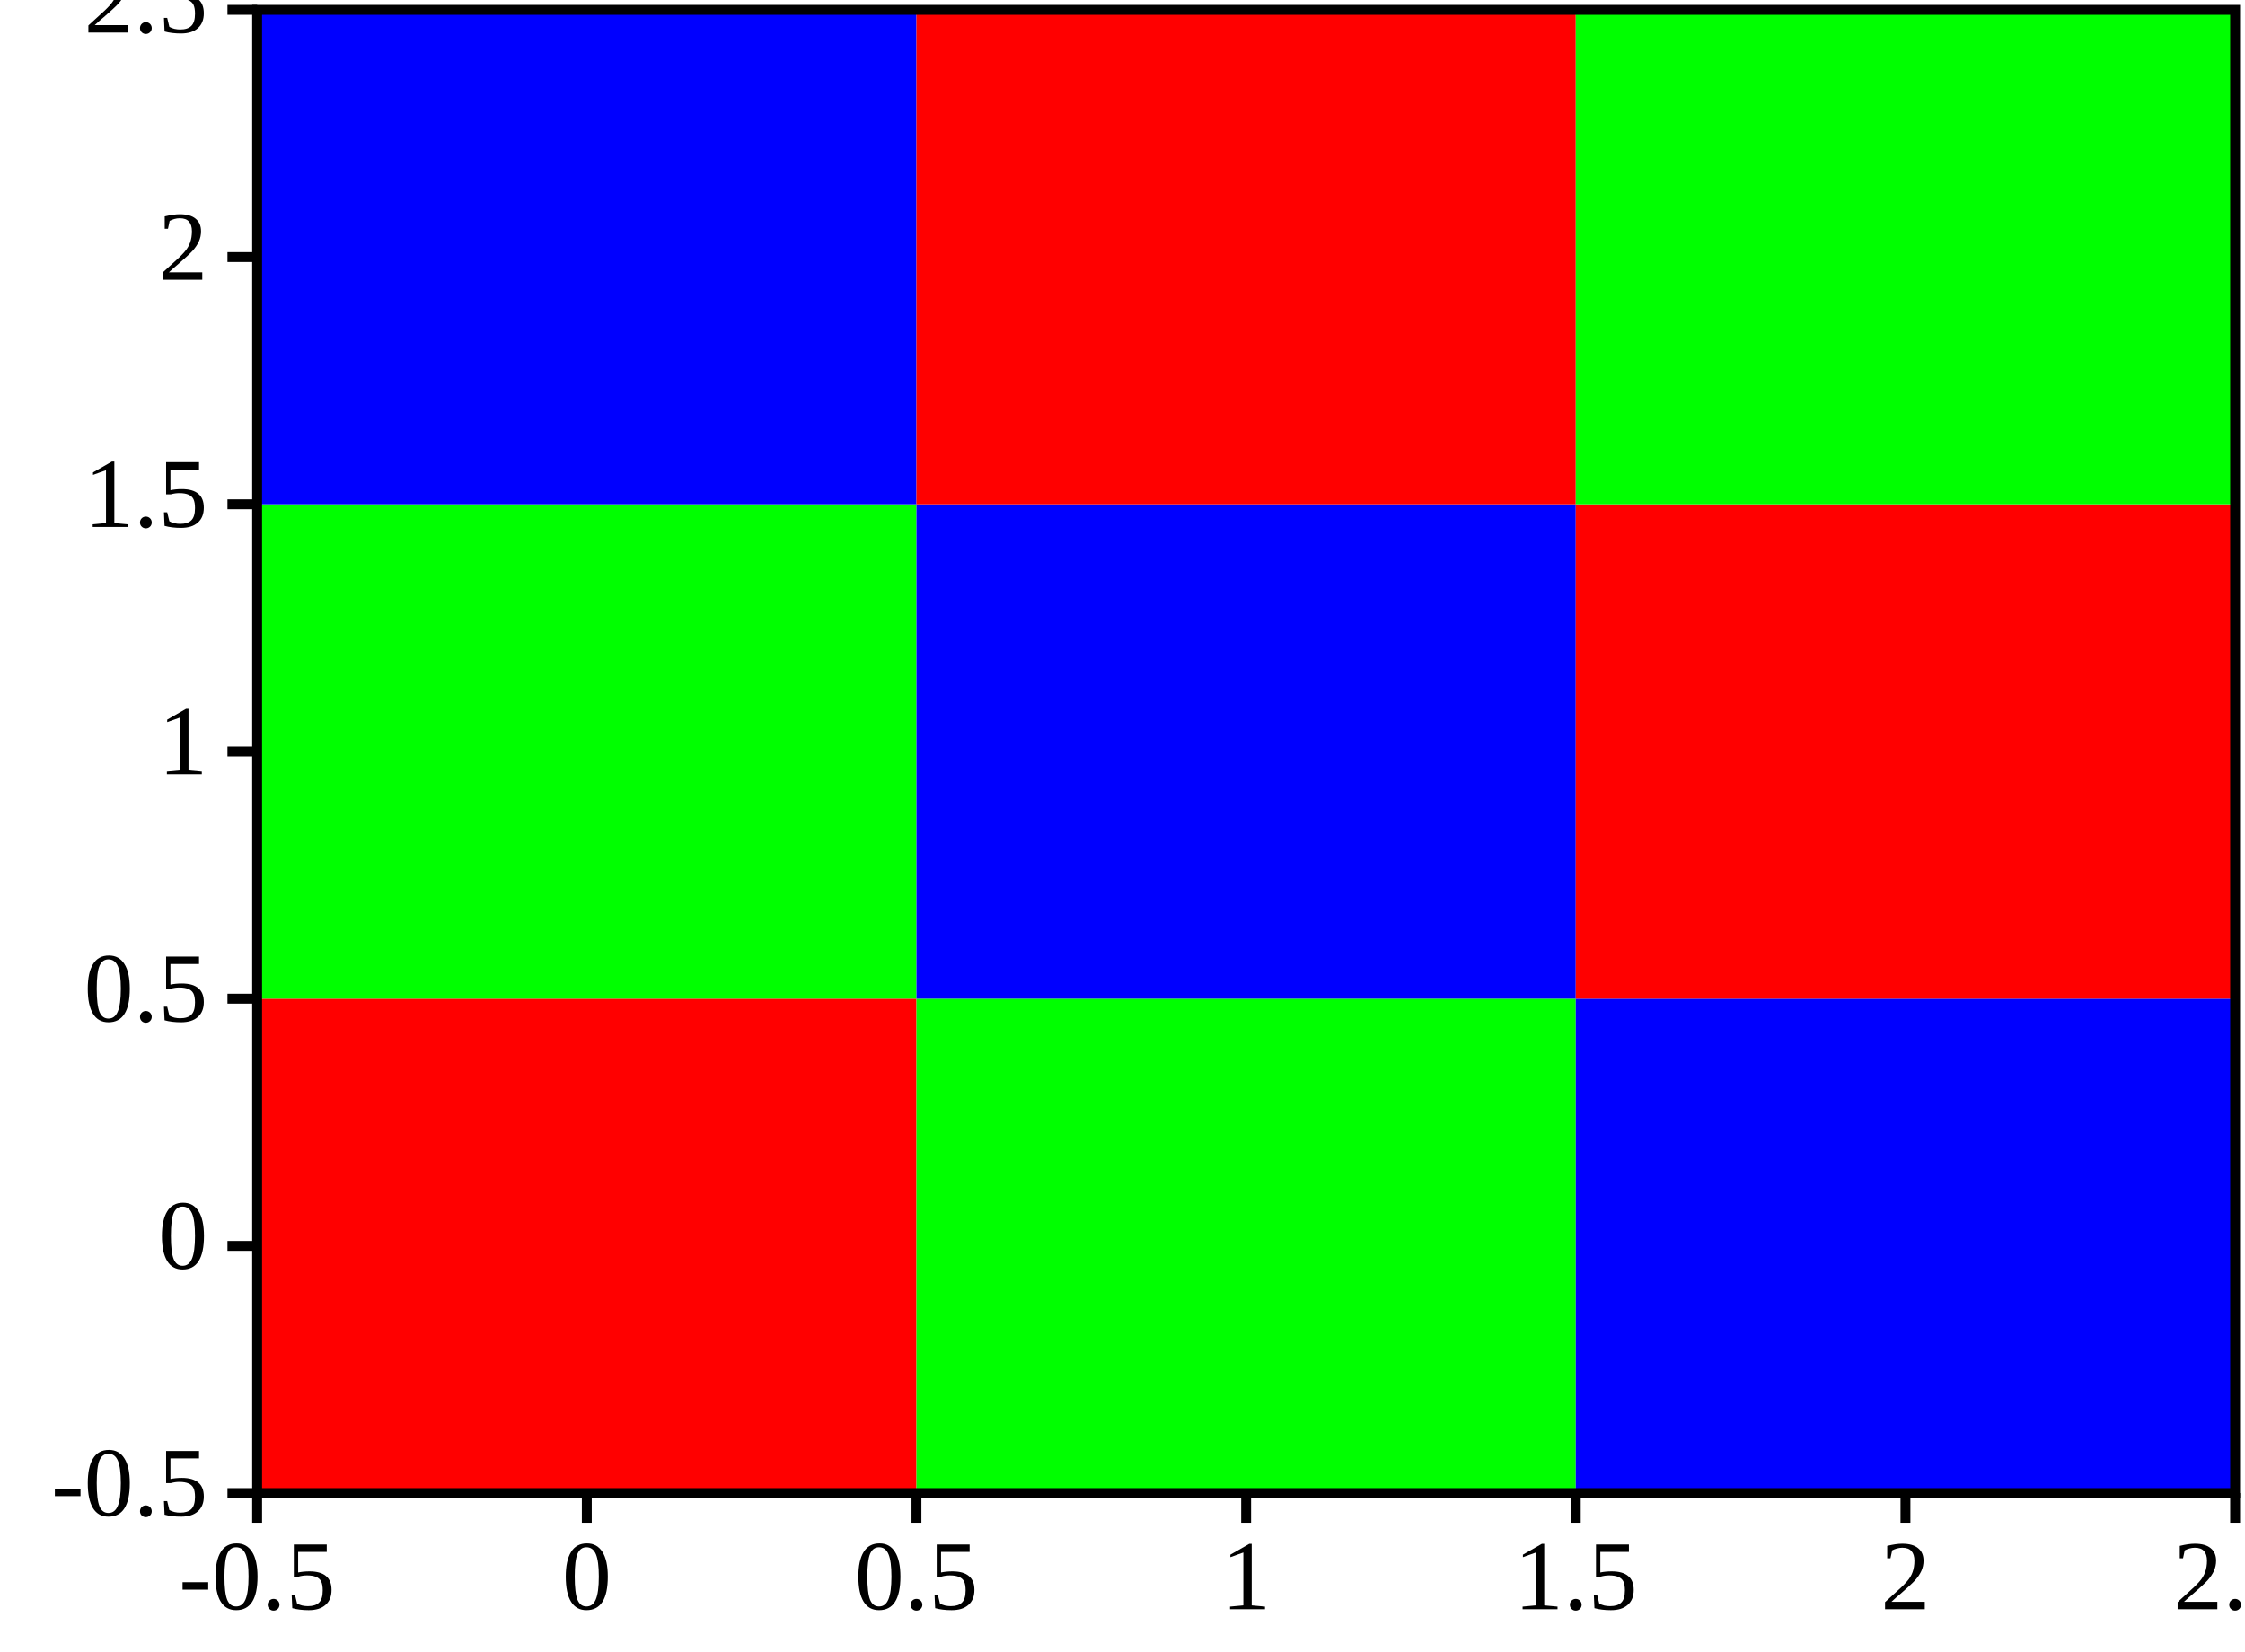
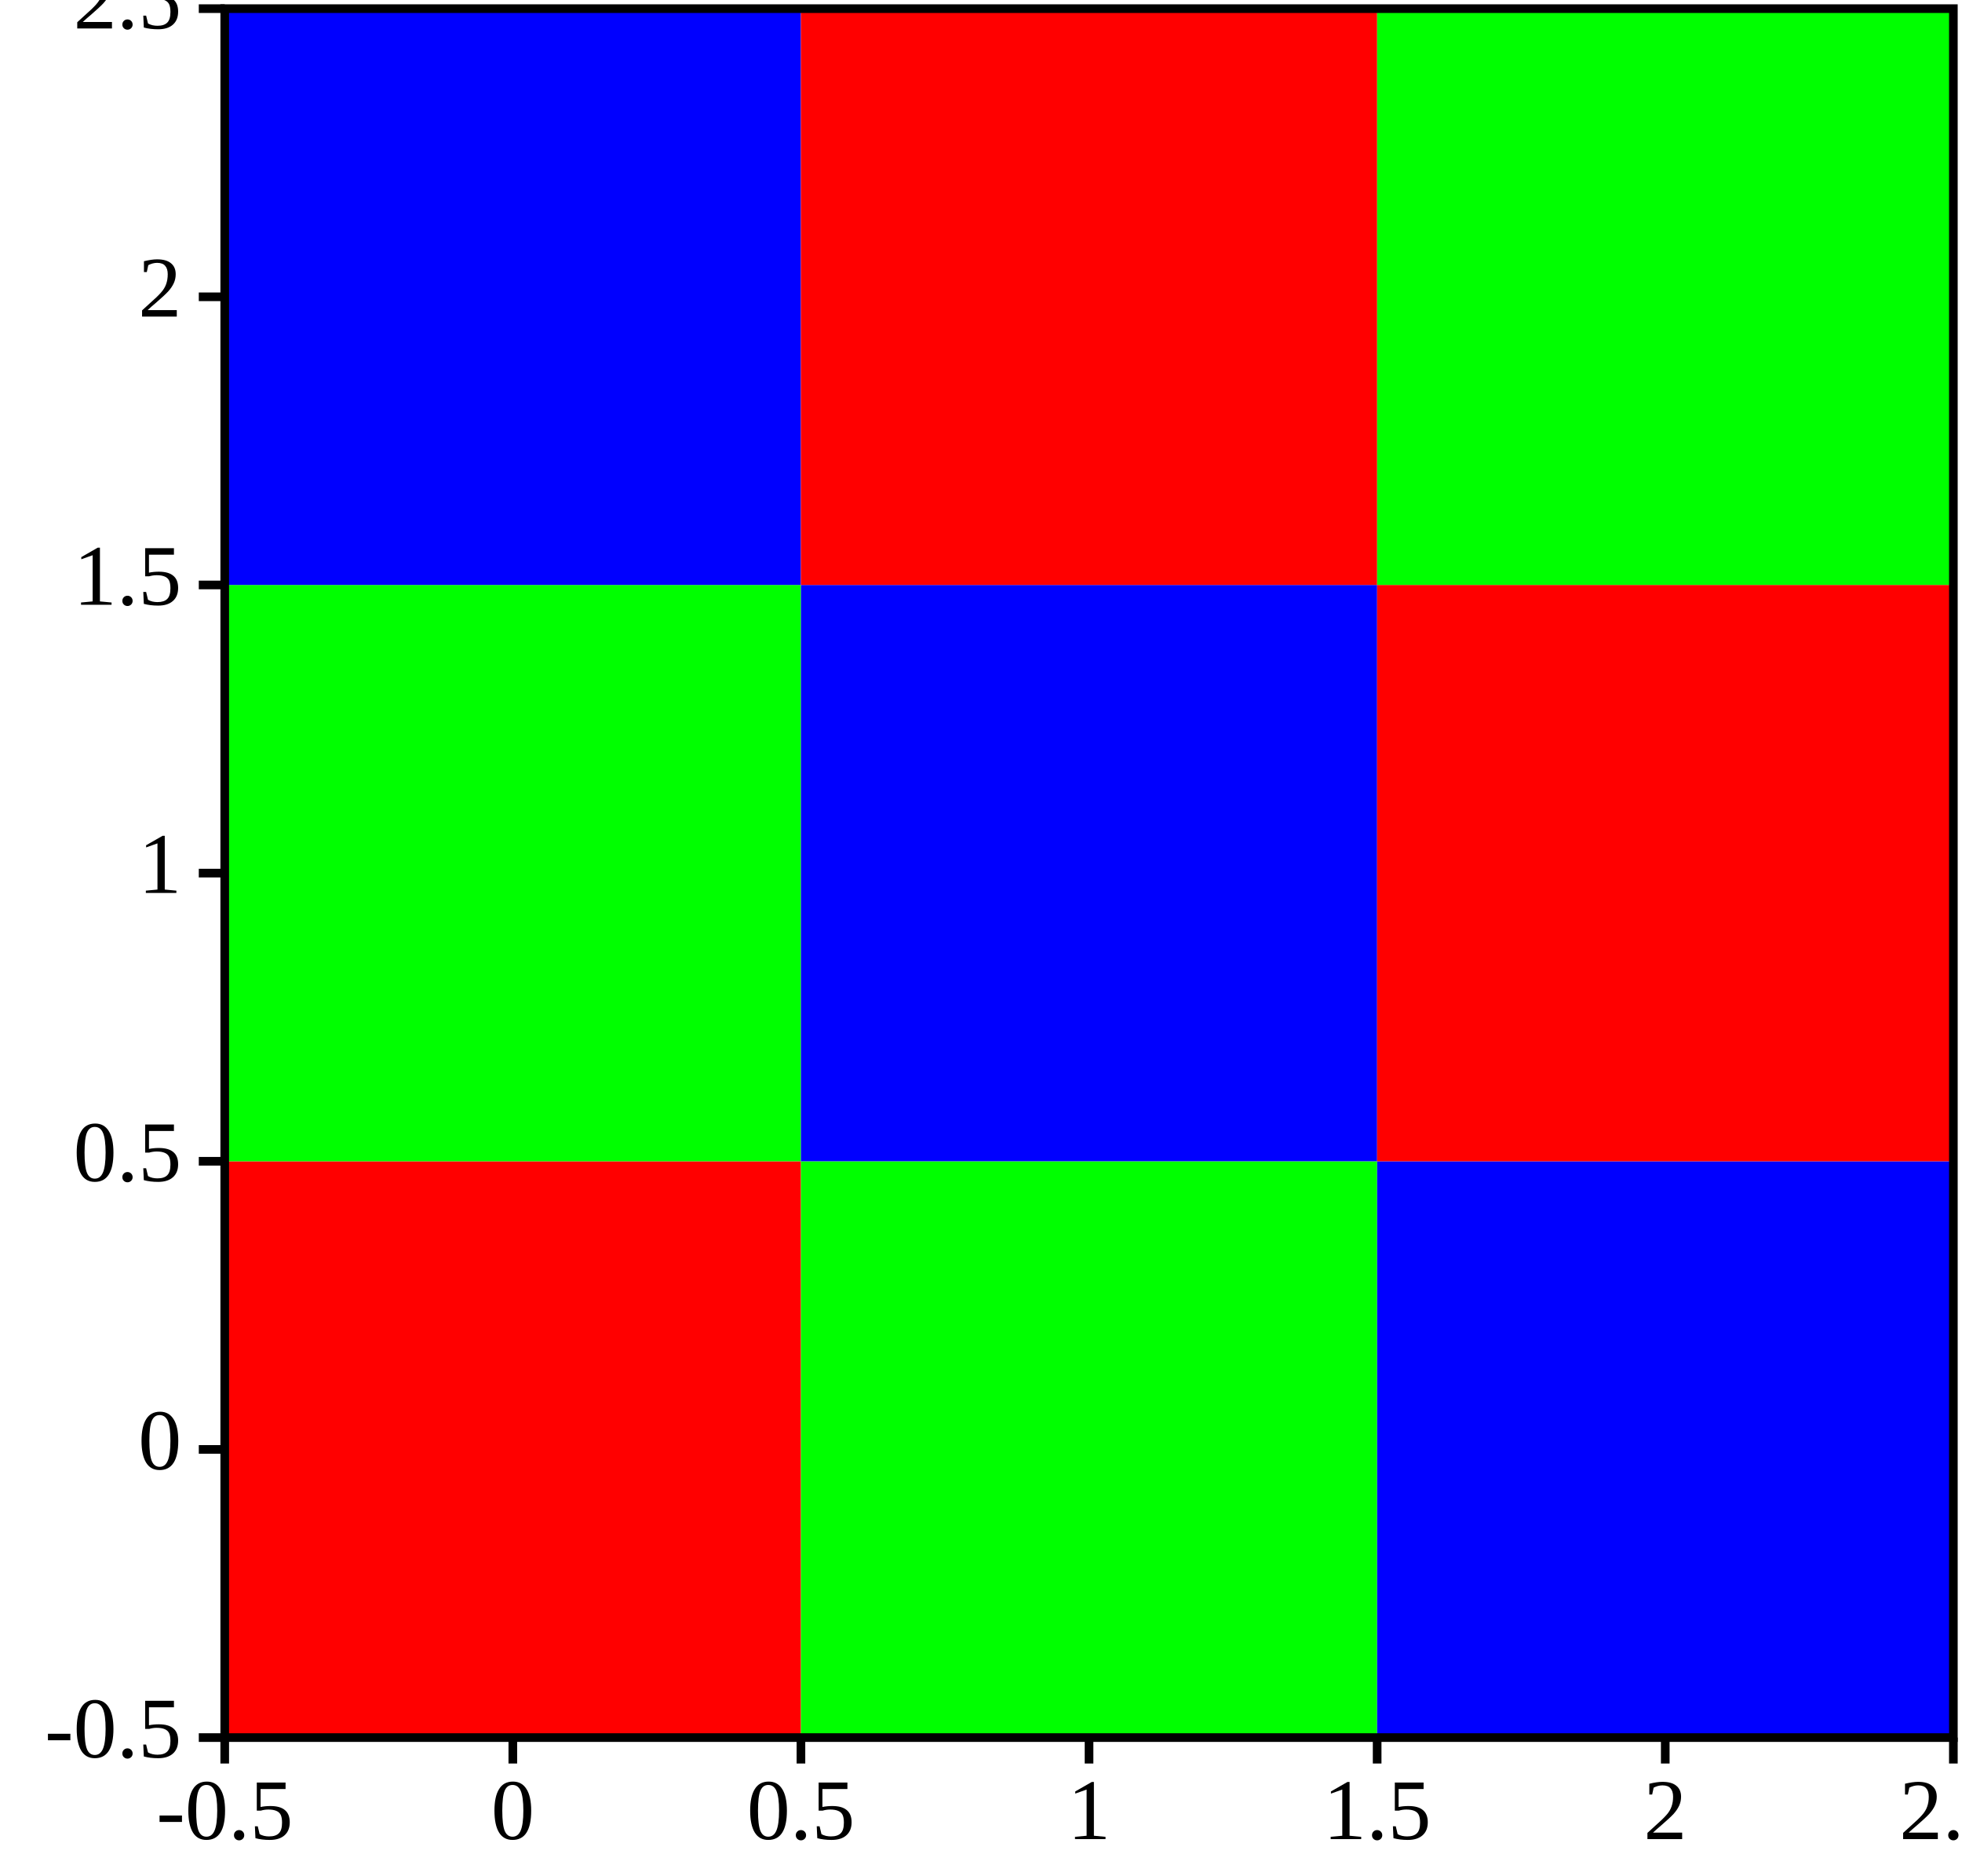
- <svg xmlns="http://www.w3.org/2000/svg" viewBox="-26 -1 227 167" height="100%" width="100%" id="id0000000044">
+ <svg xmlns="http://www.w3.org/2000/svg" viewBox="-26 -1 227 217" height="100%" width="100%" id="id0000000044">
  <g id="id0000000045">
    <g clip-path="url(#id0000000045clipper)" style="pointer-events: all; " vector-effect="non-scaling-stroke" fill="none" class="area" id="id0000000046">
      <g stroke-width="0" id="id0000000048">
-         <polygon points="0,150 0,100 66.667,100 66.667,150 " fill="rgb( 255, 0, 0 )" stroke-width="0" id="id0000000049" class="rectangle" />
-         <polygon points="66.667,150 66.667,100 133.333,100 133.333,150 " fill="rgb( 0, 255, 0 )" stroke-width="0" id="id0000000050" class="rectangle" />
-         <polygon points="133.333,150 133.333,100 200,100 200,150 " fill="rgb( 0, 0, 255 )" stroke-width="0" id="id0000000051" class="rectangle" />
-         <polygon points="0,100 0,50 66.667,50 66.667,100 " fill="rgb( 0, 255, 0 )" stroke-width="0" id="id0000000052" class="rectangle" />
-         <polygon points="66.667,100 66.667,50 133.333,50 133.333,100 " fill="rgb( 0, 0, 255 )" stroke-width="0" id="id0000000053" class="rectangle" />
-         <polygon points="133.333,100 133.333,50 200,50 200,100 " fill="rgb( 255, 0, 0 )" stroke-width="0" id="id0000000054" class="rectangle" />
-         <polygon points="0,50 0,0 66.667,0 66.667,50 " fill="rgb( 0, 0, 255 )" stroke-width="0" id="id0000000055" class="rectangle" />
-         <polygon points="66.667,50 66.667,0 133.333,0 133.333,50 " fill="rgb( 255, 0, 0 )" stroke-width="0" id="id0000000056" class="rectangle" />
-         <polygon points="133.333,50 133.333,0 200,0 200,50 " fill="rgb( 0, 255, 0 )" stroke-width="0" id="id0000000057" class="rectangle" />
+         <polygon points="0,200 0,133.333 66.667,133.333 66.667,200 " fill="rgb( 255, 0, 0 )" stroke-width="0" id="id0000000049" class="rectangle" />
+         <polygon points="66.667,200 66.667,133.333 133.333,133.333 133.333,200 " fill="rgb( 0, 255, 0 )" stroke-width="0" id="id0000000050" class="rectangle" />
+         <polygon points="133.333,200 133.333,133.333 200,133.333 200,200 " fill="rgb( 0, 0, 255 )" stroke-width="0" id="id0000000051" class="rectangle" />
+         <polygon points="0,133.333 0,66.667 66.667,66.667 66.667,133.333 " fill="rgb( 0, 255, 0 )" stroke-width="0" id="id0000000052" class="rectangle" />
+         <polygon points="66.667,133.333 66.667,66.667 133.333,66.667 133.333,133.333 " fill="rgb( 0, 0, 255 )" stroke-width="0" id="id0000000053" class="rectangle" />
+         <polygon points="133.333,133.333 133.333,66.667 200,66.667 200,133.333 " fill="rgb( 255, 0, 0 )" stroke-width="0" id="id0000000054" class="rectangle" />
+         <polygon points="0,66.667 0,0 66.667,0 66.667,66.667 " fill="rgb( 0, 0, 255 )" stroke-width="0" id="id0000000055" class="rectangle" />
+         <polygon points="66.667,66.667 66.667,0 133.333,0 133.333,66.667 " fill="rgb( 255, 0, 0 )" stroke-width="0" id="id0000000056" class="rectangle" />
+         <polygon points="133.333,66.667 133.333,0 200,0 200,66.667 " fill="rgb( 0, 255, 0 )" stroke-width="0" id="id0000000057" class="rectangle" />
      </g>
    </g>
    <clipPath id="id0000000045clipper">
-       <polygon points="0,0 0,150 200,150 200,0 " id="id0000000058" class="rectangle" />
+       <polygon points="0,0 0,200 200,200 200,0 " id="id0000000058" class="rectangle" />
    </clipPath>
-     <polyline points="0,150 0,153 " fill="none" stroke-width="1" stroke="black" id="id0000000059" class="line" />
-     <text id="id0000000060" transform="matrix(1 0 0 1 0 0)" x="0" y="155" dominant-baseline="hanging" text-anchor="middle" font-size="10px">
+     <polyline points="0,200 0,203 " fill="none" stroke-width="1" stroke="black" id="id0000000059" class="line" />
+     <text id="id0000000060" transform="matrix(1 0 0 1 0 0)" x="0" y="205" dominant-baseline="hanging" text-anchor="middle" font-size="10px">
-0.5
</text>
-     <polyline points="33.333,150 33.333,153 " fill="none" stroke-width="1" stroke="black" id="id0000000061" class="line" />
-     <text id="id0000000062" transform="matrix(1 0 0 1 0 0)" x="33.333" y="155" dominant-baseline="hanging" text-anchor="middle" font-size="10px">
+     <polyline points="33.333,200 33.333,203 " fill="none" stroke-width="1" stroke="black" id="id0000000061" class="line" />
+     <text id="id0000000062" transform="matrix(1 0 0 1 0 0)" x="33.333" y="205" dominant-baseline="hanging" text-anchor="middle" font-size="10px">
0
</text>
-     <polyline points="66.667,150 66.667,153 " fill="none" stroke-width="1" stroke="black" id="id0000000063" class="line" />
-     <text id="id0000000064" transform="matrix(1 0 0 1 0 0)" x="66.667" y="155" dominant-baseline="hanging" text-anchor="middle" font-size="10px">
+     <polyline points="66.667,200 66.667,203 " fill="none" stroke-width="1" stroke="black" id="id0000000063" class="line" />
+     <text id="id0000000064" transform="matrix(1 0 0 1 0 0)" x="66.667" y="205" dominant-baseline="hanging" text-anchor="middle" font-size="10px">
0.5
</text>
-     <polyline points="100,150 100,153 " fill="none" stroke-width="1" stroke="black" id="id0000000065" class="line" />
-     <text id="id0000000066" transform="matrix(1 0 0 1 0 0)" x="100" y="155" dominant-baseline="hanging" text-anchor="middle" font-size="10px">
+     <polyline points="100,200 100,203 " fill="none" stroke-width="1" stroke="black" id="id0000000065" class="line" />
+     <text id="id0000000066" transform="matrix(1 0 0 1 0 0)" x="100" y="205" dominant-baseline="hanging" text-anchor="middle" font-size="10px">
1
</text>
-     <polyline points="133.333,150 133.333,153 " fill="none" stroke-width="1" stroke="black" id="id0000000067" class="line" />
-     <text id="id0000000068" transform="matrix(1 0 0 1 0 0)" x="133.333" y="155" dominant-baseline="hanging" text-anchor="middle" font-size="10px">
+     <polyline points="133.333,200 133.333,203 " fill="none" stroke-width="1" stroke="black" id="id0000000067" class="line" />
+     <text id="id0000000068" transform="matrix(1 0 0 1 0 0)" x="133.333" y="205" dominant-baseline="hanging" text-anchor="middle" font-size="10px">
1.5
</text>
-     <polyline points="166.667,150 166.667,153 " fill="none" stroke-width="1" stroke="black" id="id0000000069" class="line" />
-     <text id="id0000000070" transform="matrix(1 0 0 1 0 0)" x="166.667" y="155" dominant-baseline="hanging" text-anchor="middle" font-size="10px">
+     <polyline points="166.667,200 166.667,203 " fill="none" stroke-width="1" stroke="black" id="id0000000069" class="line" />
+     <text id="id0000000070" transform="matrix(1 0 0 1 0 0)" x="166.667" y="205" dominant-baseline="hanging" text-anchor="middle" font-size="10px">
2
</text>
-     <polyline points="200,150 200,153 " fill="none" stroke-width="1" stroke="black" id="id0000000071" class="line" />
-     <text id="id0000000072" transform="matrix(1 0 0 1 0 0)" x="200" y="155" dominant-baseline="hanging" text-anchor="middle" font-size="10px">
+     <polyline points="200,200 200,203 " fill="none" stroke-width="1" stroke="black" id="id0000000071" class="line" />
+     <text id="id0000000072" transform="matrix(1 0 0 1 0 0)" x="200" y="205" dominant-baseline="hanging" text-anchor="middle" font-size="10px">
2.5
</text>
-     <polyline points="-3,150 0,150 " fill="none" stroke-width="1" stroke="black" id="id0000000073" class="line" />
-     <text id="id0000000074" transform="matrix(1 0 0 1 0 0)" x="-5" y="150" dominant-baseline="middle" text-anchor="end" font-size="10px">
+     <polyline points="-3,200 0,200 " fill="none" stroke-width="1" stroke="black" id="id0000000073" class="line" />
+     <text id="id0000000074" transform="matrix(1 0 0 1 0 0)" x="-5" y="200" dominant-baseline="middle" text-anchor="end" font-size="10px">
-0.5
</text>
-     <polyline points="-3,125 0,125 " fill="none" stroke-width="1" stroke="black" id="id0000000075" class="line" />
-     <text id="id0000000076" transform="matrix(1 0 0 1 0 0)" x="-5" y="125" dominant-baseline="middle" text-anchor="end" font-size="10px">
+     <polyline points="-3,166.667 0,166.667 " fill="none" stroke-width="1" stroke="black" id="id0000000075" class="line" />
+     <text id="id0000000076" transform="matrix(1 0 0 1 0 0)" x="-5" y="166.667" dominant-baseline="middle" text-anchor="end" font-size="10px">
0
</text>
-     <polyline points="-3,100 0,100 " fill="none" stroke-width="1" stroke="black" id="id0000000077" class="line" />
-     <text id="id0000000078" transform="matrix(1 0 0 1 0 0)" x="-5" y="100" dominant-baseline="middle" text-anchor="end" font-size="10px">
+     <polyline points="-3,133.333 0,133.333 " fill="none" stroke-width="1" stroke="black" id="id0000000077" class="line" />
+     <text id="id0000000078" transform="matrix(1 0 0 1 0 0)" x="-5" y="133.333" dominant-baseline="middle" text-anchor="end" font-size="10px">
0.5
</text>
-     <polyline points="-3,75 0,75 " fill="none" stroke-width="1" stroke="black" id="id0000000079" class="line" />
-     <text id="id0000000080" transform="matrix(1 0 0 1 0 0)" x="-5" y="75" dominant-baseline="middle" text-anchor="end" font-size="10px">
+     <polyline points="-3,100 0,100 " fill="none" stroke-width="1" stroke="black" id="id0000000079" class="line" />
+     <text id="id0000000080" transform="matrix(1 0 0 1 0 0)" x="-5" y="100" dominant-baseline="middle" text-anchor="end" font-size="10px">
1
</text>
-     <polyline points="-3,50 0,50 " fill="none" stroke-width="1" stroke="black" id="id0000000081" class="line" />
-     <text id="id0000000082" transform="matrix(1 0 0 1 0 0)" x="-5" y="50" dominant-baseline="middle" text-anchor="end" font-size="10px">
+     <polyline points="-3,66.667 0,66.667 " fill="none" stroke-width="1" stroke="black" id="id0000000081" class="line" />
+     <text id="id0000000082" transform="matrix(1 0 0 1 0 0)" x="-5" y="66.667" dominant-baseline="middle" text-anchor="end" font-size="10px">
1.5
</text>
-     <polyline points="-3,25 0,25 " fill="none" stroke-width="1" stroke="black" id="id0000000083" class="line" />
-     <text id="id0000000084" transform="matrix(1 0 0 1 0 0)" x="-5" y="25" dominant-baseline="middle" text-anchor="end" font-size="10px">
+     <polyline points="-3,33.333 0,33.333 " fill="none" stroke-width="1" stroke="black" id="id0000000083" class="line" />
+     <text id="id0000000084" transform="matrix(1 0 0 1 0 0)" x="-5" y="33.333" dominant-baseline="middle" text-anchor="end" font-size="10px">
2
</text>
    <polyline points="-3,0 0,0 " fill="none" stroke-width="1" stroke="black" id="id0000000085" class="line" />
    <text id="id0000000086" transform="matrix(1 0 0 1 0 0)" x="-5" y="0" dominant-baseline="middle" text-anchor="end" font-size="10px">
2.5
</text>
-     <polygon points="0,0 0,150 200,150 200,0 " stroke="black" stroke-width="1" fill="none" id="id0000000087" pointer-events="none" class="border" />
+     <polygon points="0,0 0,200 200,200 200,0 " stroke="black" stroke-width="1" fill="none" id="id0000000087" pointer-events="none" class="border" />
  </g>
</svg>
